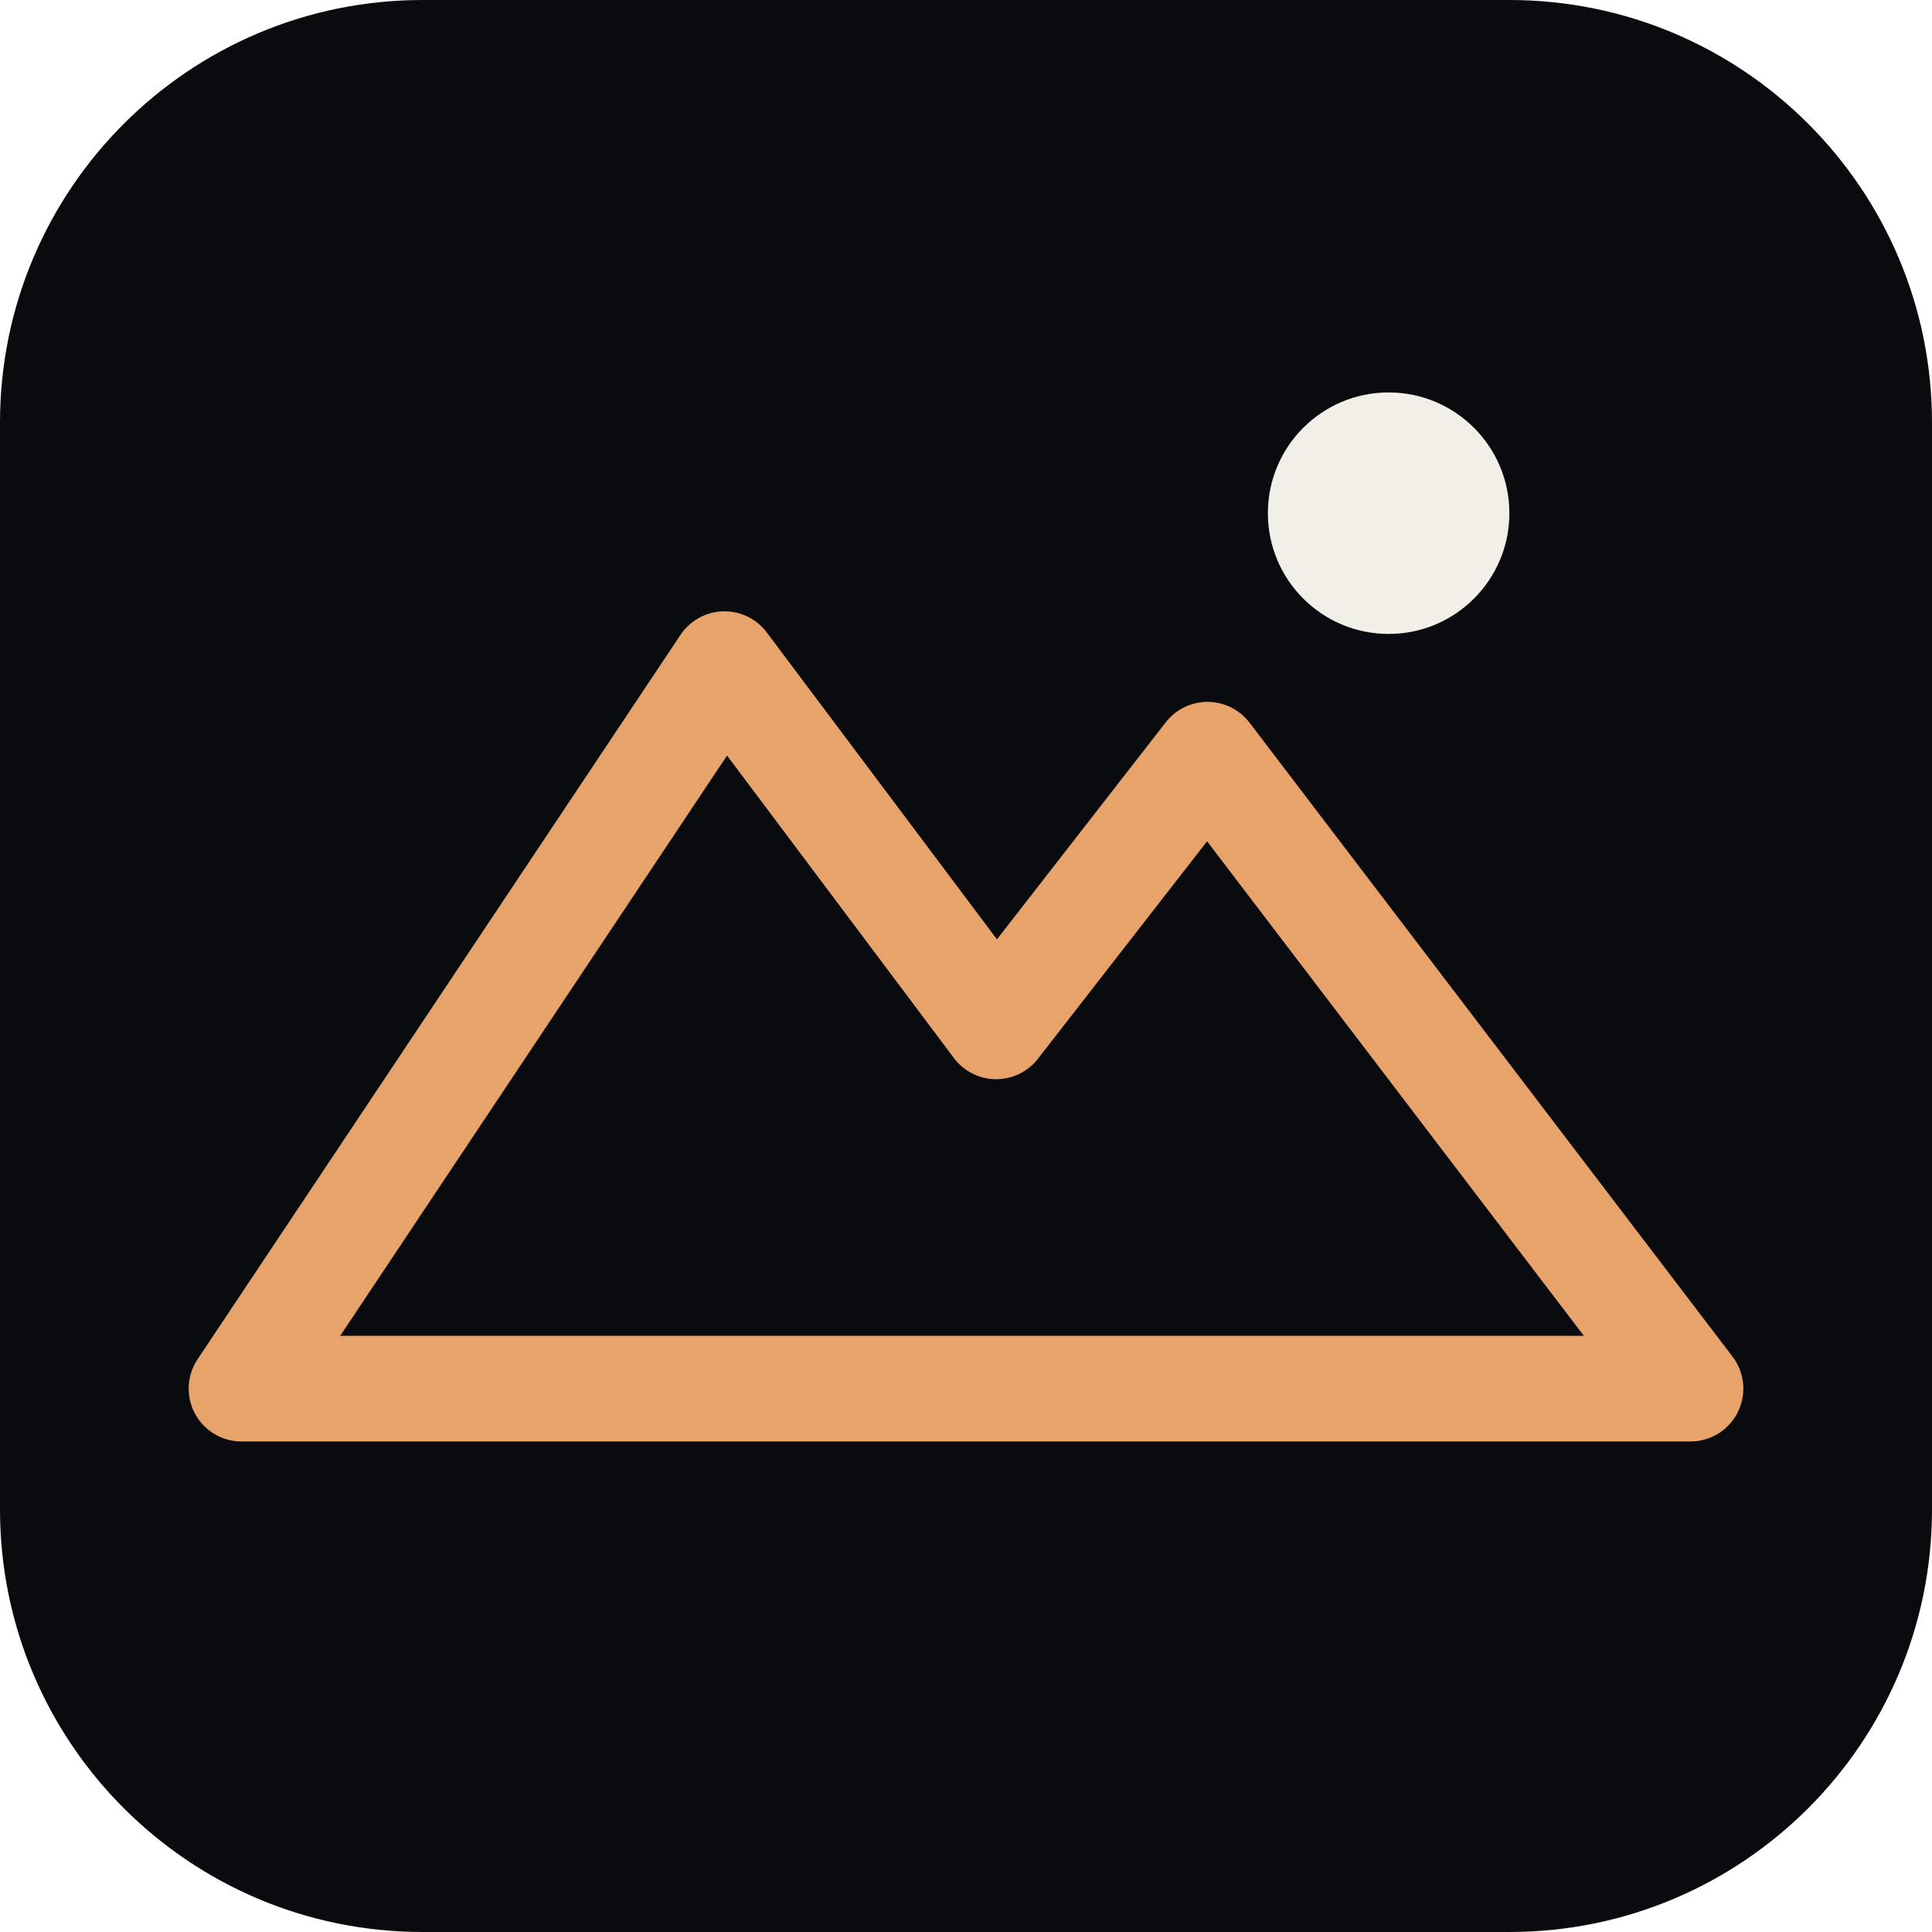
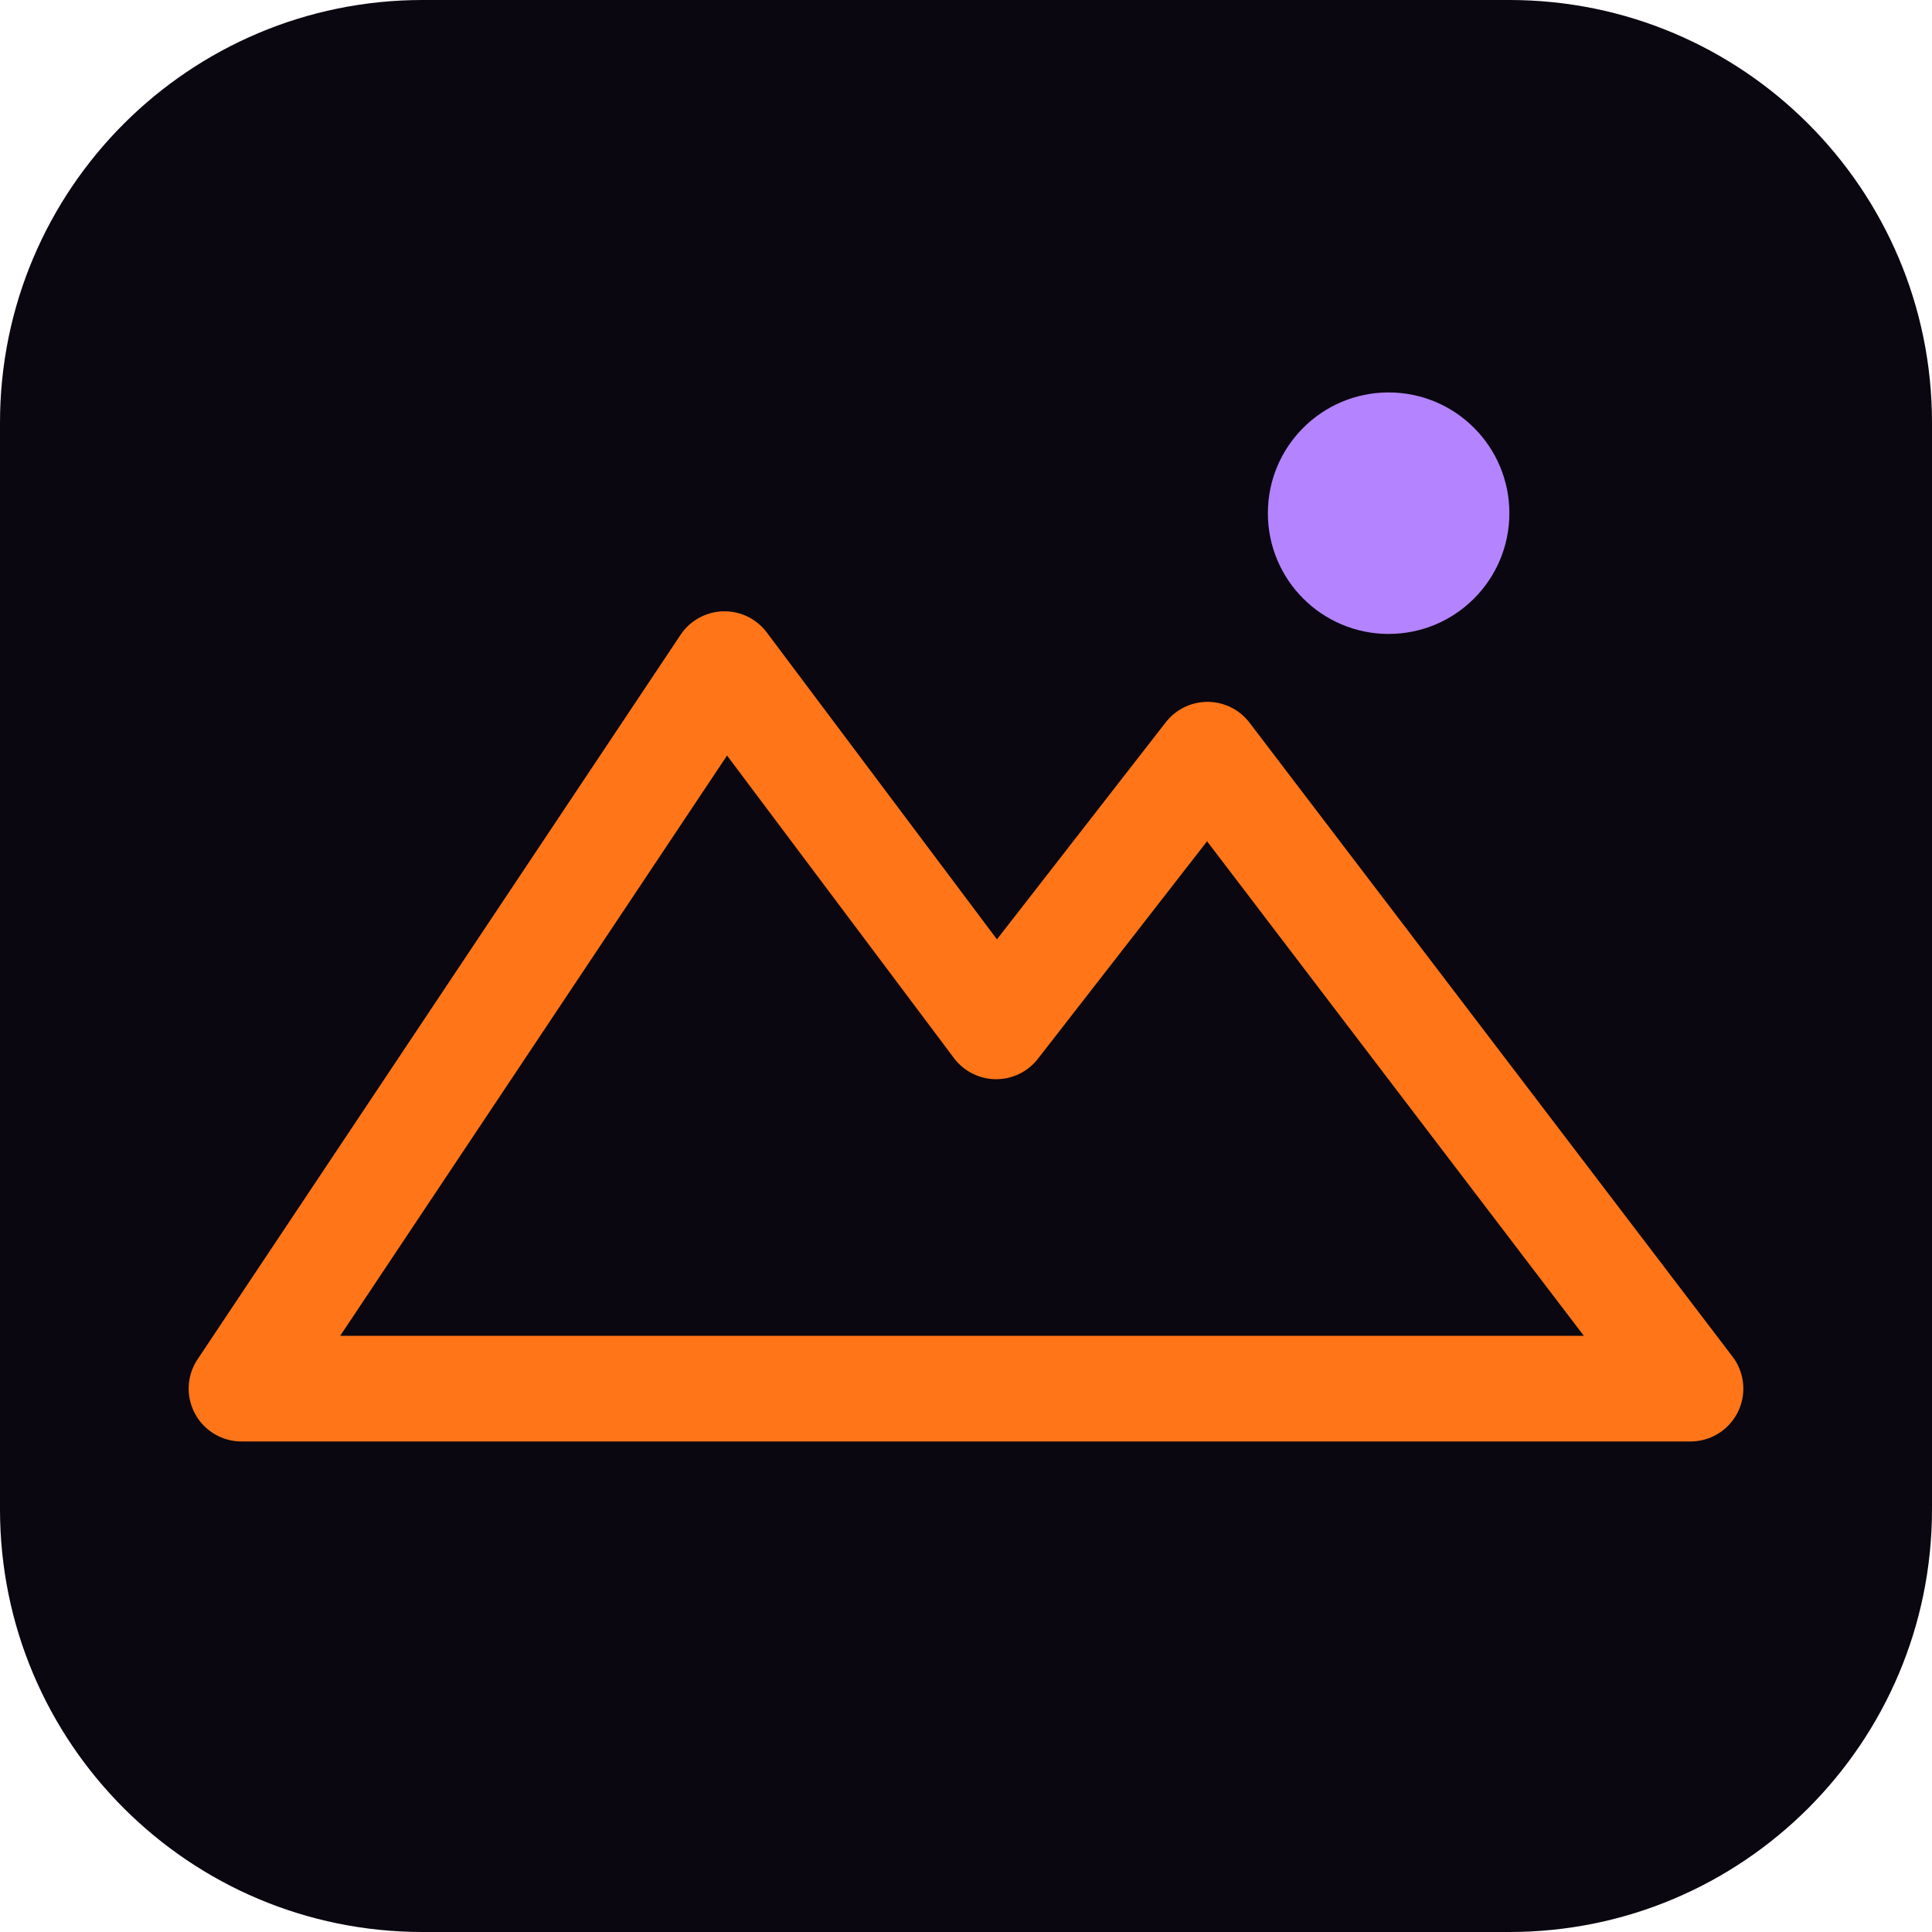
<svg xmlns="http://www.w3.org/2000/svg" viewBox="0 0 64 64">
-   <rect width="64" height="64" rx="14" fill="#0a0b0e" />
-   <path d="M8 46 24 22l9 12 7-9 16 21z" fill="none" stroke="#e8a36a" stroke-width="3.5" stroke-linejoin="round" />
-   <circle cx="46" cy="17" r="4" fill="#f2efe9" />
+   <rect width="64" height="64" rx="14" fill="#0a0710" />
+   <path d="M8 46 24 22l9 12 7-9 16 21z" fill="none" stroke="#ff7518" stroke-width="3.5" stroke-linejoin="round" />
+   <circle cx="46" cy="17" r="4" fill="#b483ff" />
</svg>
